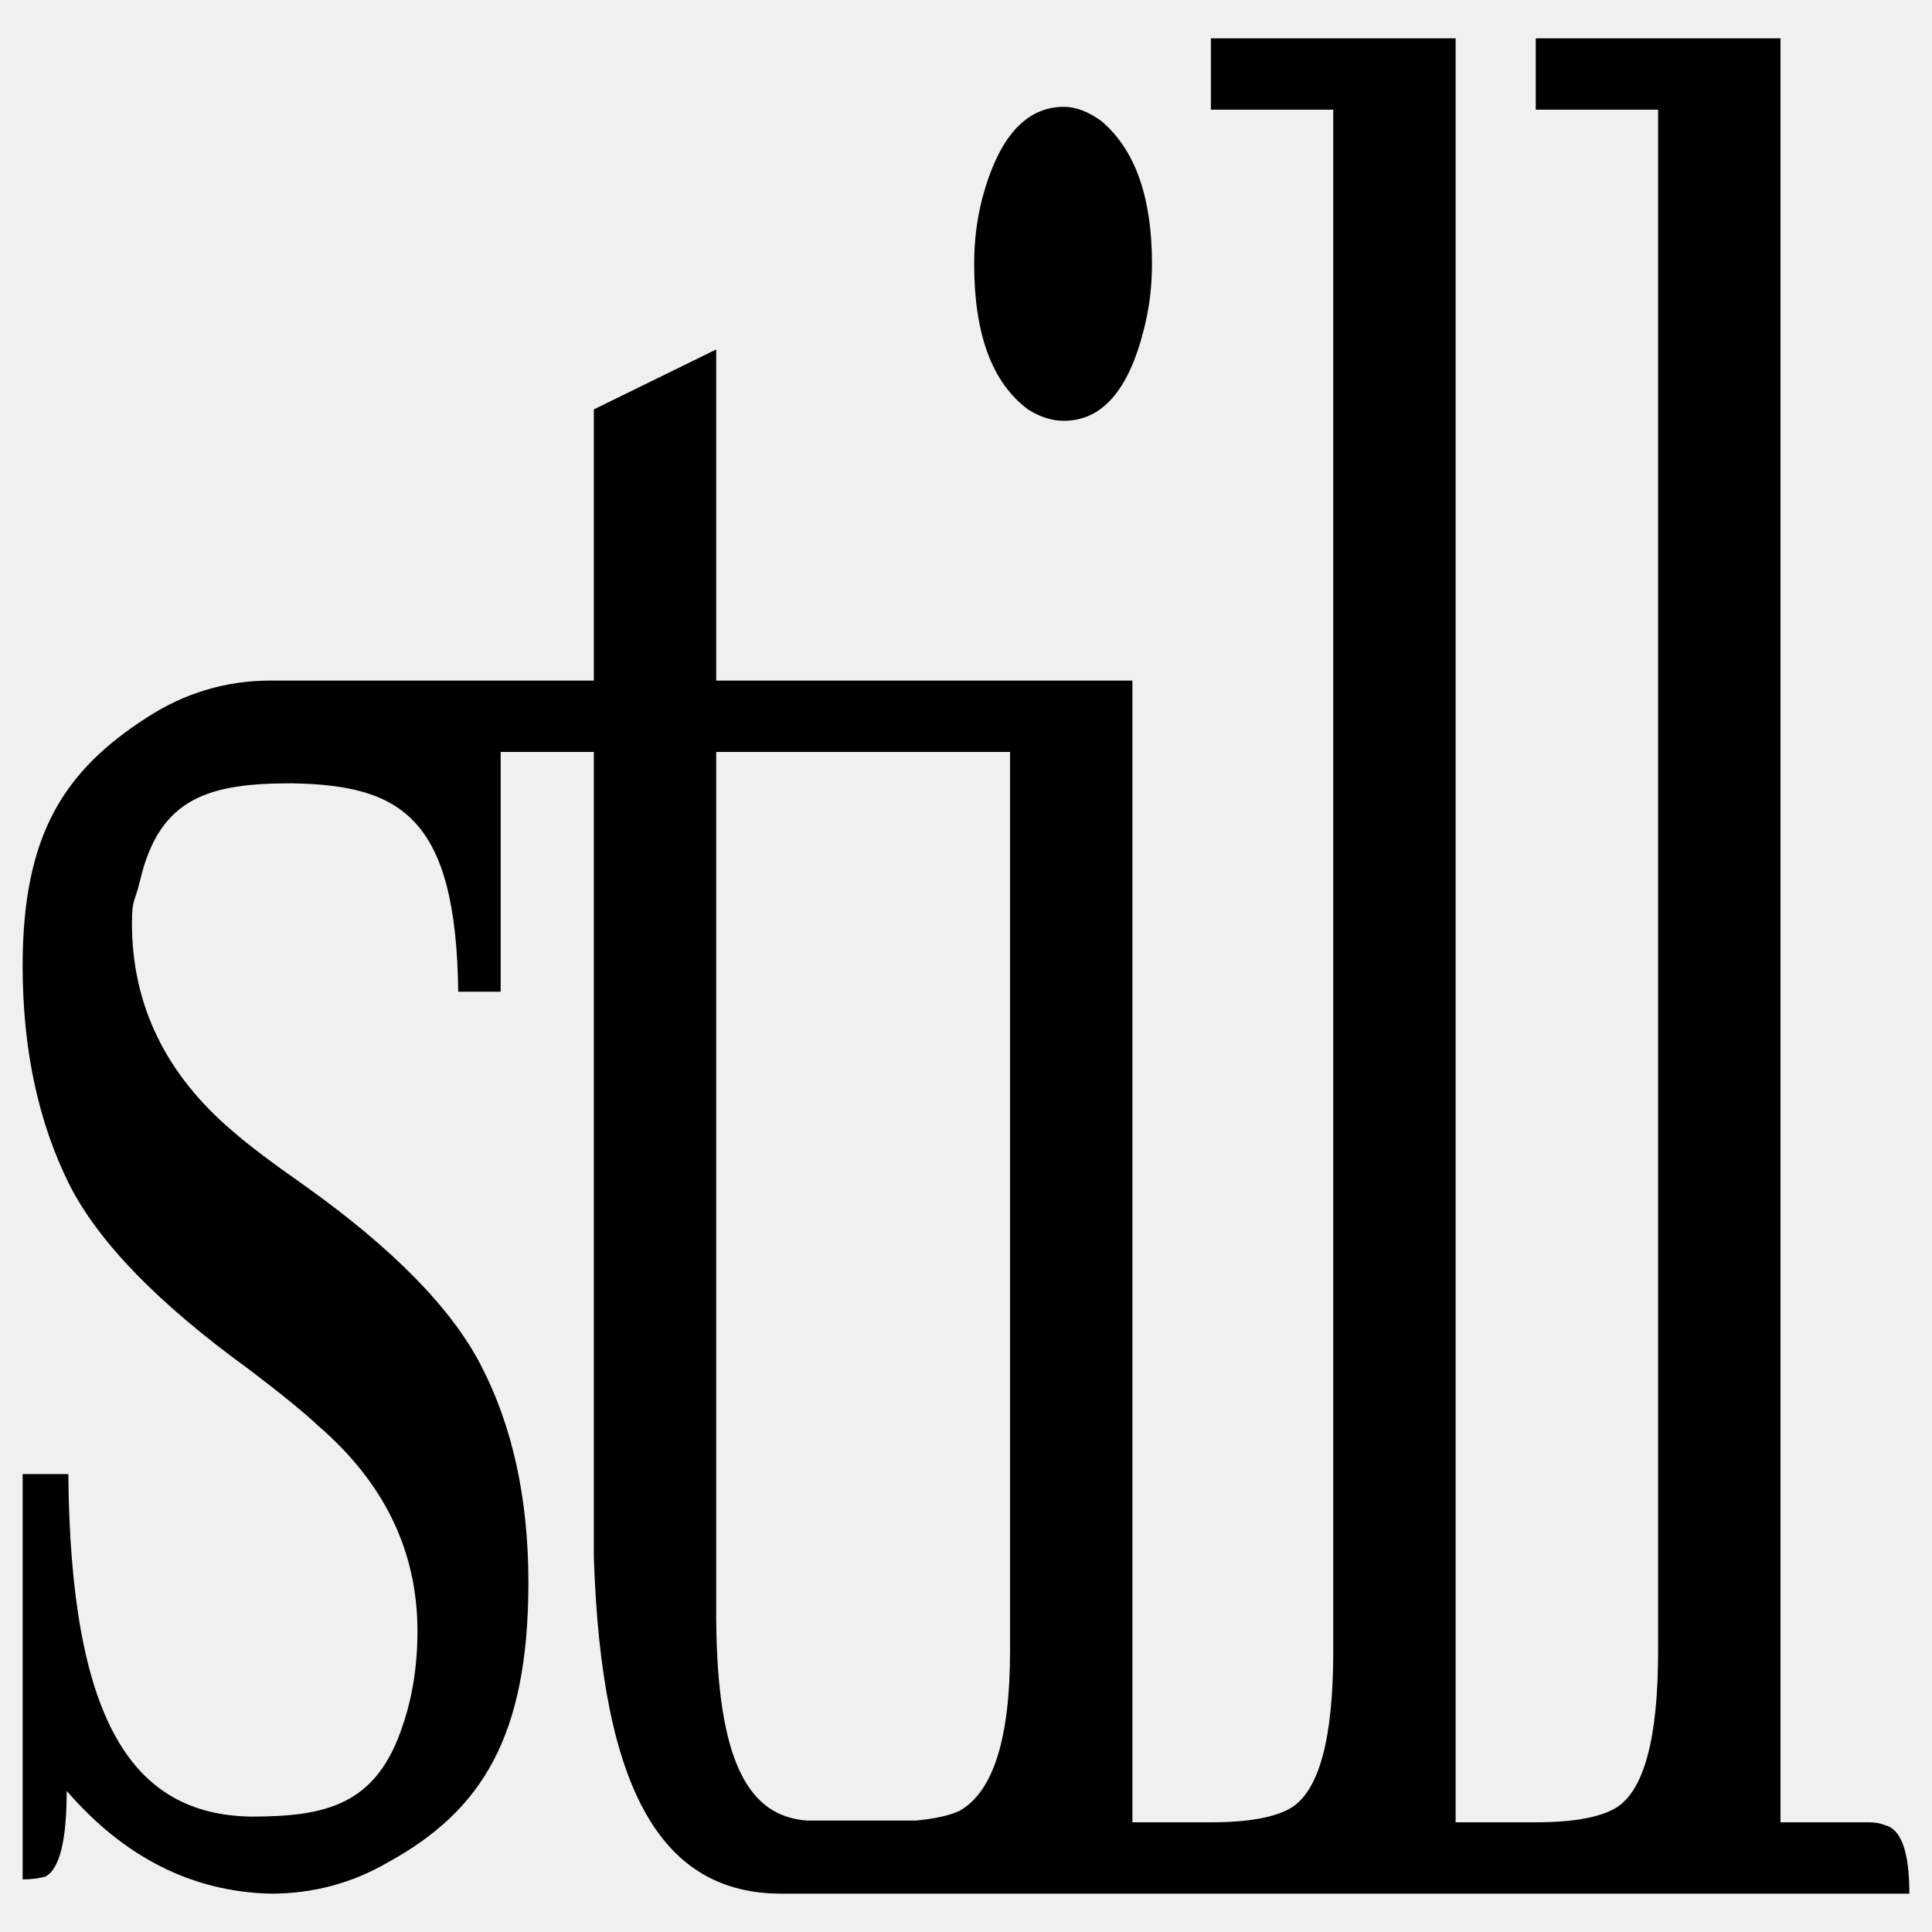
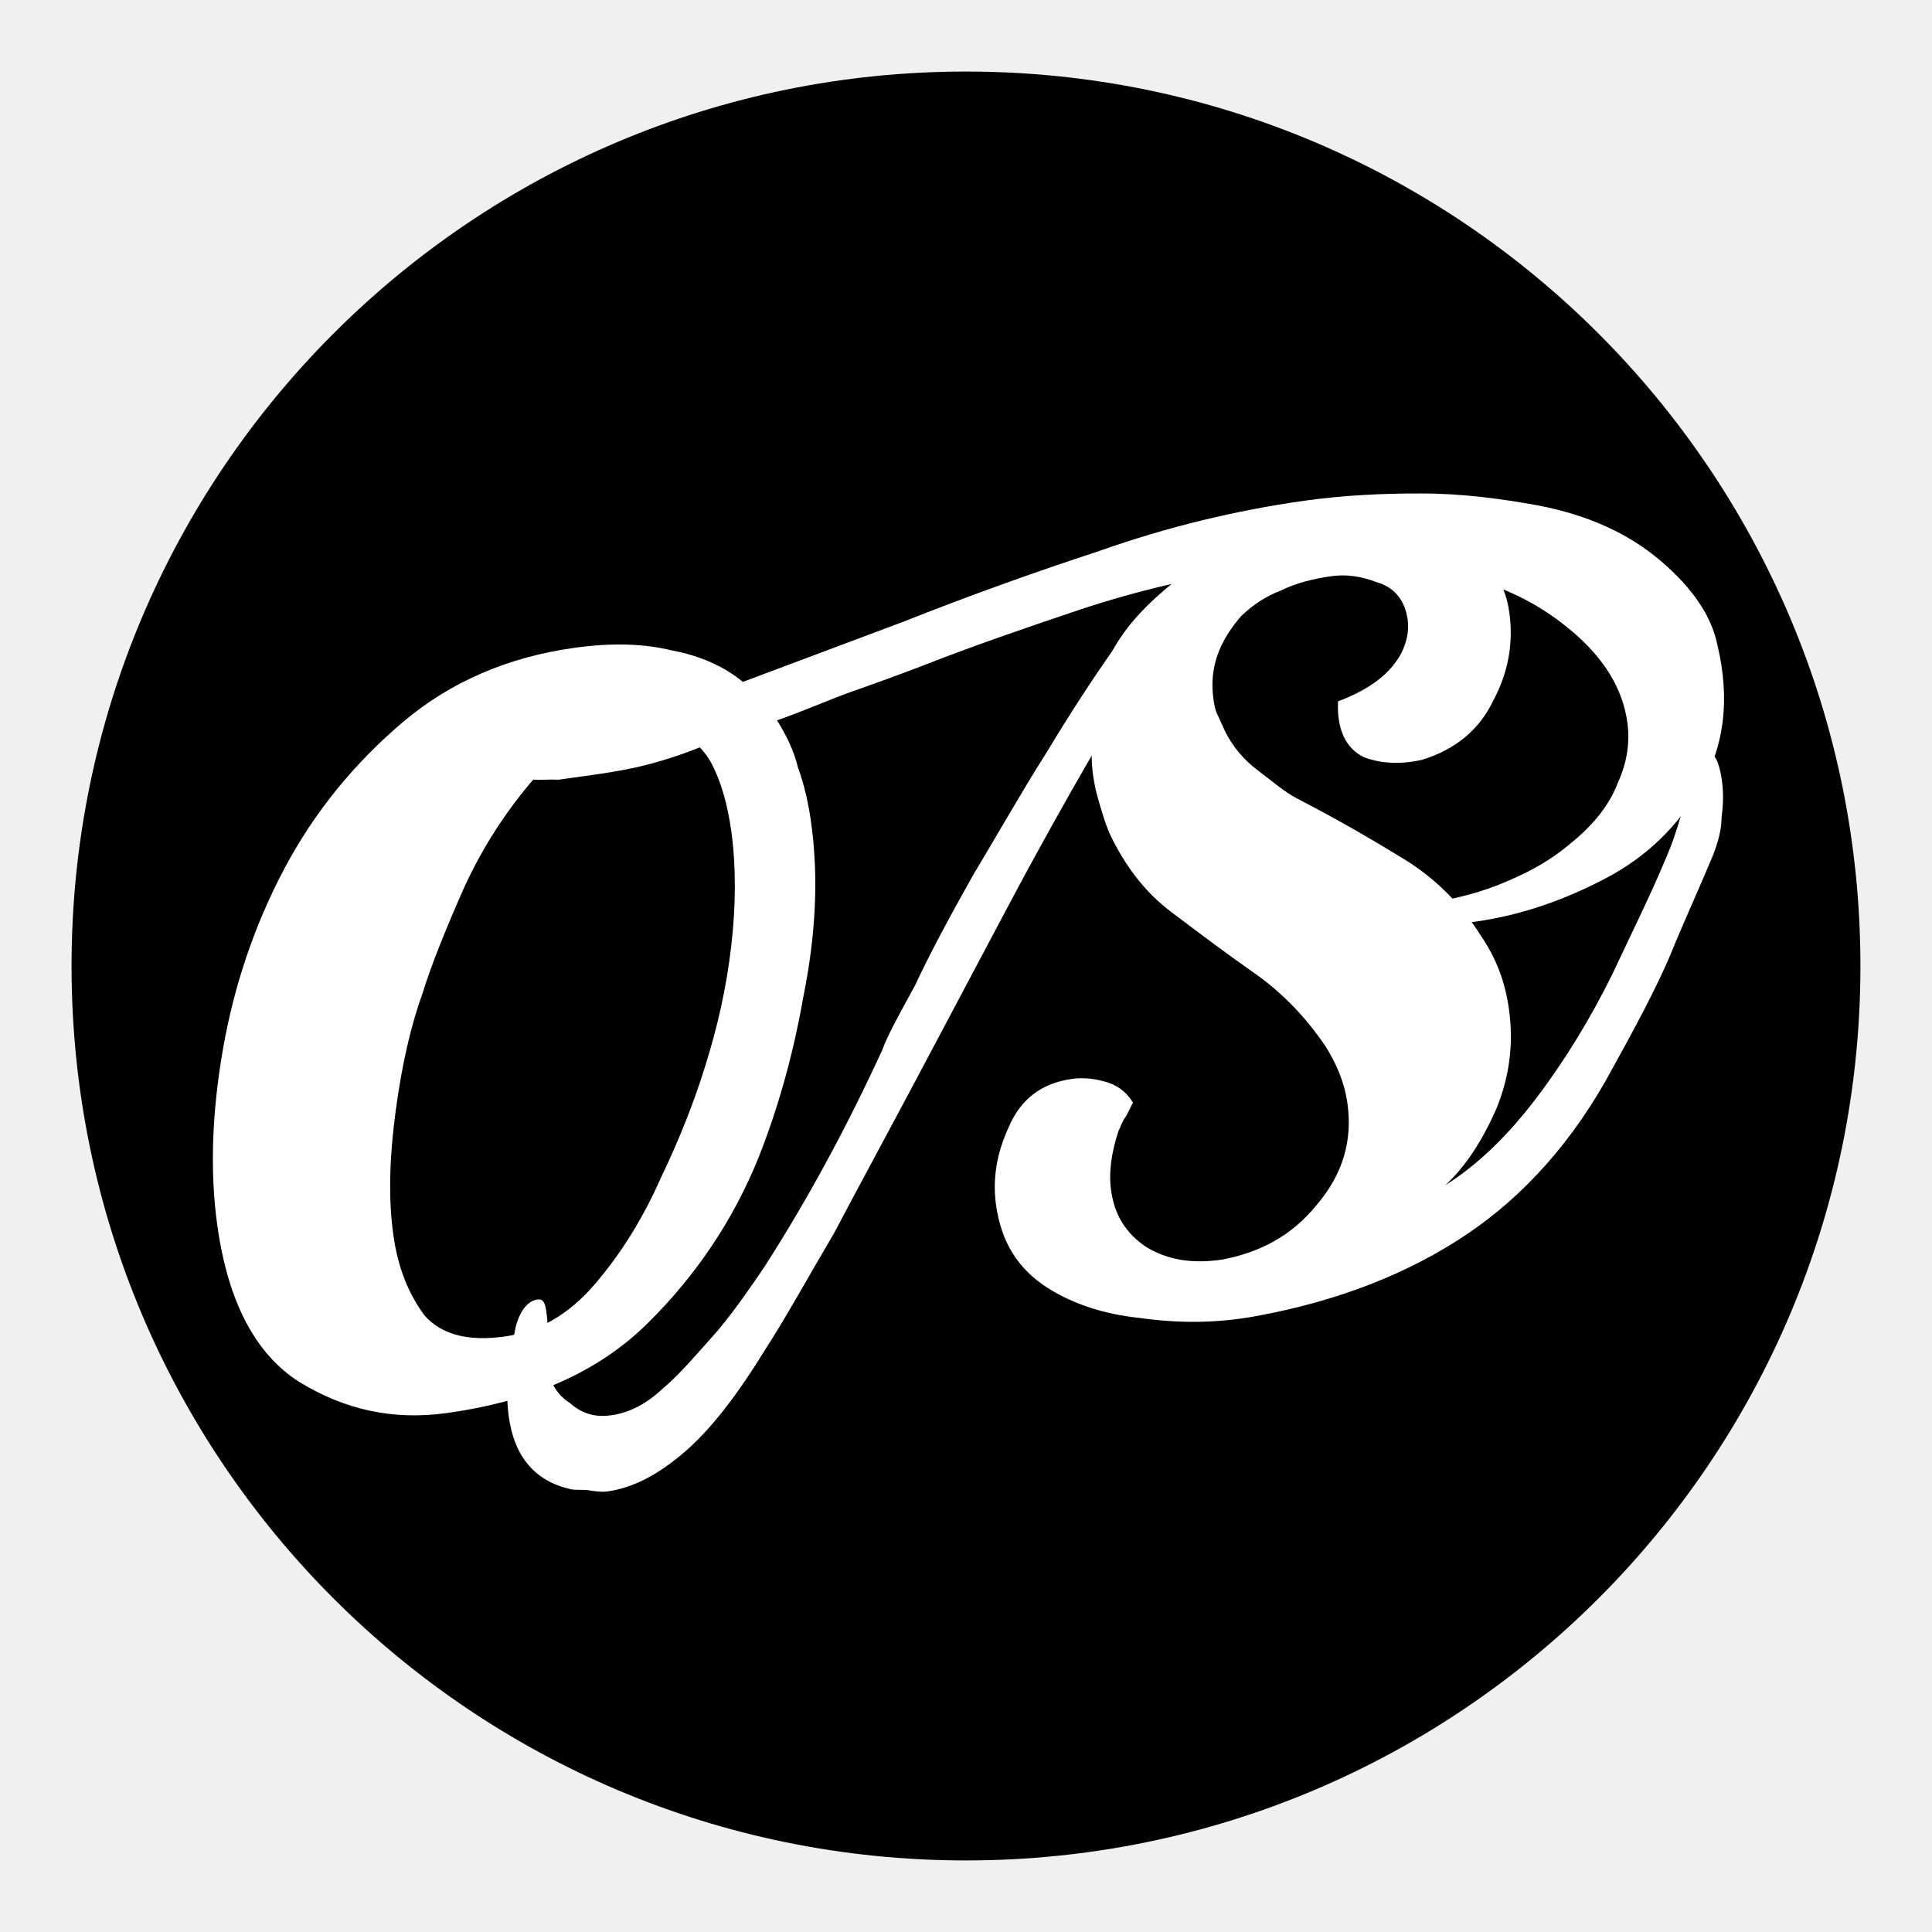
- <svg xmlns="http://www.w3.org/2000/svg" width="512" height="512" viewBox="0 0 512 512" version="1.1" id="svg1">
-   <defs id="defs1">
-     <rect x="110.669" y="100.707" width="889.207" height="713.549" id="rect1" />
-   </defs>
-   <g id="layer1">
-     <path id="text1" style="font-size:450px;letter-spacing:-39.5px;white-space:pre;shape-inside:url(#rect1);fill:#000000;fill-opacity:1;fill-rule:nonzero;stroke-width:1.301" d="m 320.902,10.16 v 18.91 h 32.428 V 437.543 c 0,23.197 -3.748,37.065 -11.242,41.603 -4.324,2.521 -11.386,3.781 -21.186,3.781 H 300.1 V 180.357 H 256.814 233.086 189.801 V 92.611 l -32.428,15.885 v 71.861 h -24.693 v 18.91 h 24.693 v 213.312 c 2.018,63.036 18.526,89.26 49.721,89.26 h 25.992 -4.455 l 92.271,-3.1e-4 h 11.625 74.463 12.922 H 506 c 0,-11.094 -2.161,-17.146 -6.484,-18.154 -1.153,-0.504 -2.595,-0.758 -4.324,-0.758 H 471.844 V 10.16 h -64.854 v 18.91 h 32.428 V 437.543 c 0,23.197 -3.748,37.065 -11.242,41.603 -4.324,2.521 -11.386,3.781 -21.186,3.781 H 385.756 V 10.16 Z M 132.68,199.267 v -18.91 0 H 71.717 c -11.818,0 -22.769,3.278 -32.857,9.834 -21.906,14.12 -32.859,31.013 -32.859,65.809 0,22.189 4.18,41.603 12.539,58.244 7.782,15.129 23.49,31.266 47.125,48.412 8.647,6.556 14.845,11.599 18.592,15.129 17.582,15.129 26.373,33.283 26.373,54.463 0,9.077 -1.297,17.399 -3.891,24.963 -6.918,21.18 -20.321,24.205 -40.209,24.205 -31.706,-0.504 -47.847,-25.719 -48.424,-90.772 H 6 V 498.057 c 2.306,0 4.323,-0.252 6.053,-0.756 3.747,-2.017 5.621,-9.582 5.621,-22.693 15.276,17.65 33.29,26.728 54.043,27.232 11.241,0 21.619,-2.775 31.131,-8.322 24.788,-13.616 37.182,-33.282 37.182,-74.129 0,-22.189 -4.178,-41.351 -12.537,-57.488 -7.782,-15.129 -23.348,-31.015 -46.695,-47.656 -8.647,-6.051 -14.988,-10.841 -19.023,-14.371 -17.871,-15.129 -26.807,-33.534 -26.807,-55.219 0,-6.556 0.721,-5.297 2.162,-11.348 5.188,-22.189 18.591,-25.719 40.209,-25.719 28.824,0.504 43.523,8.827 44.1,55.221 h 11.242 z M 281.941,28.314 c -10.088,0 -17.294,8.068 -21.617,24.205 -1.441,5.547 -2.162,11.347 -2.162,17.398 0,18.659 4.756,31.518 14.268,38.578 3.171,2.017 6.341,3.025 9.512,3.025 10.088,0 17.15,-8.068 21.186,-24.205 1.441,-5.547 2.162,-11.347 2.162,-17.398 0,-17.65 -4.469,-30.258 -13.404,-37.822 -3.459,-2.521 -6.773,-3.781 -9.943,-3.781 z M 189.801,199.267 h 43.285 23.729 10.859 v 238.275 c 0,23.197 -4.467,37.317 -13.402,42.359 -2.729,1.273 -6.676,2.099 -11.586,2.569 h -28.676 c -15.565,-1.009 -23.92,-15.427 -24.208,-53.248 z" />
+ <svg xmlns="http://www.w3.org/2000/svg" width="100%" height="100%" viewBox="0 0 1440 1440" version="1.1" xml:space="preserve" style="fill-rule:evenodd;clip-rule:evenodd;stroke-linejoin:round;stroke-miterlimit:2;">
+   <g transform="matrix(1.33333,0,0,1.33333,0,0)">
+     <g transform="matrix(3.22359,0,0,3.79351,-1445.58,-2459.99)">
+       <ellipse cx="615.951" cy="790.821" rx="155.106" ry="131.804" />
+     </g>
+     <g transform="matrix(33.0684,-4.62349,4.62349,33.0684,-9586.26,-10958.7)">
+       <g transform="matrix(29.8602,0,0,29.8602,238.605,389.021)">
+         <path d="M0.148,0.008C0.117,0.008 0.091,-0.002 0.068,-0.021C0.046,-0.04 0.035,-0.071 0.035,-0.114C0.035,-0.145 0.041,-0.178 0.052,-0.212C0.063,-0.246 0.079,-0.278 0.1,-0.307C0.121,-0.336 0.147,-0.36 0.177,-0.379C0.207,-0.398 0.241,-0.407 0.278,-0.407C0.299,-0.407 0.317,-0.404 0.332,-0.398C0.347,-0.393 0.36,-0.385 0.369,-0.375L0.463,-0.396C0.5,-0.405 0.538,-0.413 0.577,-0.42C0.616,-0.428 0.656,-0.432 0.695,-0.432C0.717,-0.432 0.739,-0.43 0.76,-0.427C0.782,-0.424 0.804,-0.418 0.825,-0.411C0.851,-0.402 0.872,-0.389 0.888,-0.371C0.904,-0.353 0.912,-0.336 0.913,-0.32C0.916,-0.289 0.909,-0.263 0.893,-0.243C0.878,-0.223 0.858,-0.208 0.833,-0.199C0.808,-0.19 0.783,-0.185 0.757,-0.185L0.742,-0.185C0.737,-0.186 0.733,-0.186 0.728,-0.187C0.723,-0.187 0.721,-0.189 0.721,-0.192C0.721,-0.197 0.724,-0.199 0.73,-0.199C0.748,-0.199 0.764,-0.201 0.778,-0.205C0.793,-0.209 0.805,-0.214 0.816,-0.221C0.831,-0.23 0.841,-0.24 0.847,-0.251C0.854,-0.262 0.857,-0.273 0.857,-0.284C0.857,-0.303 0.849,-0.321 0.834,-0.338C0.819,-0.355 0.802,-0.367 0.781,-0.376C0.762,-0.384 0.742,-0.39 0.721,-0.393C0.701,-0.396 0.681,-0.398 0.66,-0.398C0.627,-0.398 0.595,-0.395 0.562,-0.389C0.53,-0.383 0.499,-0.377 0.47,-0.37C0.457,-0.367 0.443,-0.364 0.428,-0.361C0.414,-0.358 0.4,-0.354 0.385,-0.351C0.389,-0.342 0.392,-0.333 0.393,-0.323C0.395,-0.314 0.396,-0.303 0.396,-0.292C0.396,-0.261 0.39,-0.229 0.378,-0.195C0.367,-0.161 0.354,-0.133 0.341,-0.11C0.322,-0.077 0.297,-0.049 0.266,-0.026C0.235,-0.003 0.196,0.008 0.148,0.008ZM0.186,-0.03C0.205,-0.03 0.223,-0.037 0.24,-0.052C0.257,-0.067 0.272,-0.085 0.285,-0.106C0.299,-0.127 0.31,-0.147 0.318,-0.164C0.328,-0.185 0.336,-0.206 0.342,-0.229C0.348,-0.252 0.351,-0.274 0.351,-0.293C0.351,-0.309 0.349,-0.322 0.345,-0.333C0.344,-0.335 0.343,-0.338 0.34,-0.342C0.328,-0.339 0.316,-0.337 0.305,-0.336C0.294,-0.335 0.284,-0.335 0.274,-0.335L0.259,-0.335C0.254,-0.336 0.25,-0.336 0.245,-0.337C0.228,-0.322 0.212,-0.304 0.198,-0.282C0.185,-0.261 0.174,-0.242 0.167,-0.227C0.158,-0.21 0.15,-0.189 0.143,-0.164C0.136,-0.139 0.132,-0.116 0.132,-0.095C0.132,-0.076 0.136,-0.061 0.143,-0.048C0.151,-0.036 0.165,-0.03 0.186,-0.03Z" style="fill:white;fill-rule:nonzero;" />
+       </g>
+       <g transform="matrix(29.8602,0,0,29.8602,238.605,389.021)">
+             </g>
+       <g transform="matrix(29.8602,0,0,29.8602,252.012,389.021)">
+         <path d="M-0.238,0.06C-0.257,0.053 -0.267,0.038 -0.267,0.015C-0.267,0 -0.263,-0.016 -0.256,-0.035C-0.252,-0.044 -0.247,-0.048 -0.242,-0.048C-0.239,-0.048 -0.238,-0.046 -0.238,-0.041C-0.238,-0.037 -0.238,-0.034 -0.239,-0.031C-0.241,-0.025 -0.242,-0.019 -0.242,-0.013C-0.242,-0.002 -0.239,0.006 -0.232,0.012C-0.226,0.019 -0.219,0.022 -0.21,0.022C-0.199,0.022 -0.189,0.018 -0.179,0.011C-0.168,0.004 -0.157,-0.006 -0.144,-0.017C-0.132,-0.028 -0.122,-0.039 -0.113,-0.049C-0.083,-0.084 -0.056,-0.121 -0.031,-0.16C-0.028,-0.166 -0.02,-0.177 -0.008,-0.193C0.003,-0.21 0.017,-0.229 0.033,-0.25C0.05,-0.271 0.066,-0.292 0.083,-0.312C0.1,-0.333 0.115,-0.35 0.128,-0.364C0.137,-0.376 0.15,-0.387 0.169,-0.398C0.192,-0.411 0.22,-0.417 0.251,-0.417C0.272,-0.417 0.29,-0.414 0.306,-0.409C0.318,-0.405 0.328,-0.398 0.337,-0.389C0.346,-0.38 0.351,-0.369 0.351,-0.354C0.351,-0.337 0.346,-0.321 0.335,-0.306C0.325,-0.291 0.31,-0.282 0.291,-0.279C0.279,-0.278 0.268,-0.28 0.259,-0.285C0.25,-0.291 0.246,-0.302 0.249,-0.318C0.267,-0.322 0.28,-0.329 0.288,-0.34C0.292,-0.346 0.294,-0.352 0.294,-0.358C0.294,-0.369 0.289,-0.377 0.28,-0.381C0.271,-0.386 0.263,-0.388 0.255,-0.388C0.245,-0.388 0.235,-0.387 0.226,-0.384C0.217,-0.382 0.209,-0.378 0.202,-0.373C0.187,-0.36 0.18,-0.346 0.18,-0.329C0.18,-0.326 0.18,-0.323 0.181,-0.32C0.182,-0.317 0.183,-0.313 0.184,-0.31C0.187,-0.301 0.192,-0.293 0.199,-0.286C0.206,-0.279 0.212,-0.272 0.219,-0.267C0.236,-0.255 0.253,-0.242 0.27,-0.228C0.288,-0.214 0.301,-0.197 0.31,-0.177C0.317,-0.163 0.32,-0.149 0.32,-0.134C0.32,-0.114 0.315,-0.096 0.305,-0.079C0.295,-0.063 0.284,-0.05 0.271,-0.041C0.291,-0.05 0.31,-0.064 0.329,-0.083C0.348,-0.102 0.365,-0.123 0.38,-0.145C0.395,-0.168 0.408,-0.187 0.418,-0.204C0.423,-0.212 0.427,-0.22 0.431,-0.229C0.436,-0.238 0.44,-0.246 0.445,-0.253C0.447,-0.258 0.449,-0.26 0.451,-0.26C0.454,-0.26 0.456,-0.255 0.456,-0.244C0.456,-0.238 0.455,-0.231 0.453,-0.224C0.452,-0.217 0.449,-0.21 0.445,-0.203C0.435,-0.186 0.424,-0.169 0.413,-0.15C0.402,-0.132 0.388,-0.113 0.373,-0.093C0.346,-0.056 0.314,-0.029 0.279,-0.012C0.244,0.005 0.203,0.015 0.156,0.017C0.133,0.018 0.112,0.015 0.091,0.009C0.071,0.004 0.055,-0.004 0.042,-0.015C0.027,-0.028 0.02,-0.044 0.02,-0.065C0.02,-0.079 0.024,-0.093 0.033,-0.107C0.042,-0.122 0.055,-0.129 0.072,-0.129C0.079,-0.129 0.086,-0.127 0.092,-0.124C0.098,-0.121 0.102,-0.116 0.104,-0.111C0.103,-0.11 0.102,-0.108 0.099,-0.104C0.096,-0.101 0.095,-0.098 0.094,-0.097C0.088,-0.085 0.085,-0.074 0.085,-0.064C0.085,-0.05 0.09,-0.039 0.1,-0.03C0.111,-0.021 0.124,-0.017 0.141,-0.017C0.163,-0.018 0.182,-0.025 0.198,-0.04C0.215,-0.055 0.223,-0.073 0.223,-0.094C0.223,-0.106 0.22,-0.117 0.215,-0.128C0.206,-0.146 0.195,-0.161 0.181,-0.174C0.167,-0.187 0.153,-0.201 0.14,-0.214C0.127,-0.227 0.118,-0.243 0.112,-0.262C0.11,-0.269 0.109,-0.277 0.108,-0.284C0.107,-0.292 0.107,-0.3 0.108,-0.307C0.09,-0.284 0.071,-0.259 0.05,-0.23C0.029,-0.201 0.008,-0.172 -0.013,-0.143C-0.034,-0.114 -0.054,-0.087 -0.072,-0.062C-0.091,-0.038 -0.106,-0.018 -0.119,-0.003C-0.138,0.02 -0.155,0.037 -0.172,0.048C-0.189,0.059 -0.204,0.064 -0.218,0.064C-0.221,0.064 -0.225,0.063 -0.228,0.062C-0.231,0.061 -0.235,0.061 -0.238,0.06Z" style="fill:white;fill-rule:nonzero;" />
+       </g>
+       <g transform="matrix(29.8602,0,0,29.8602,252.012,389.021)">
+             </g>
+       <g transform="matrix(29.8602,0,0,29.8602,263.15,389.021)">
+             </g>
+     </g>
  </g>
</svg>
